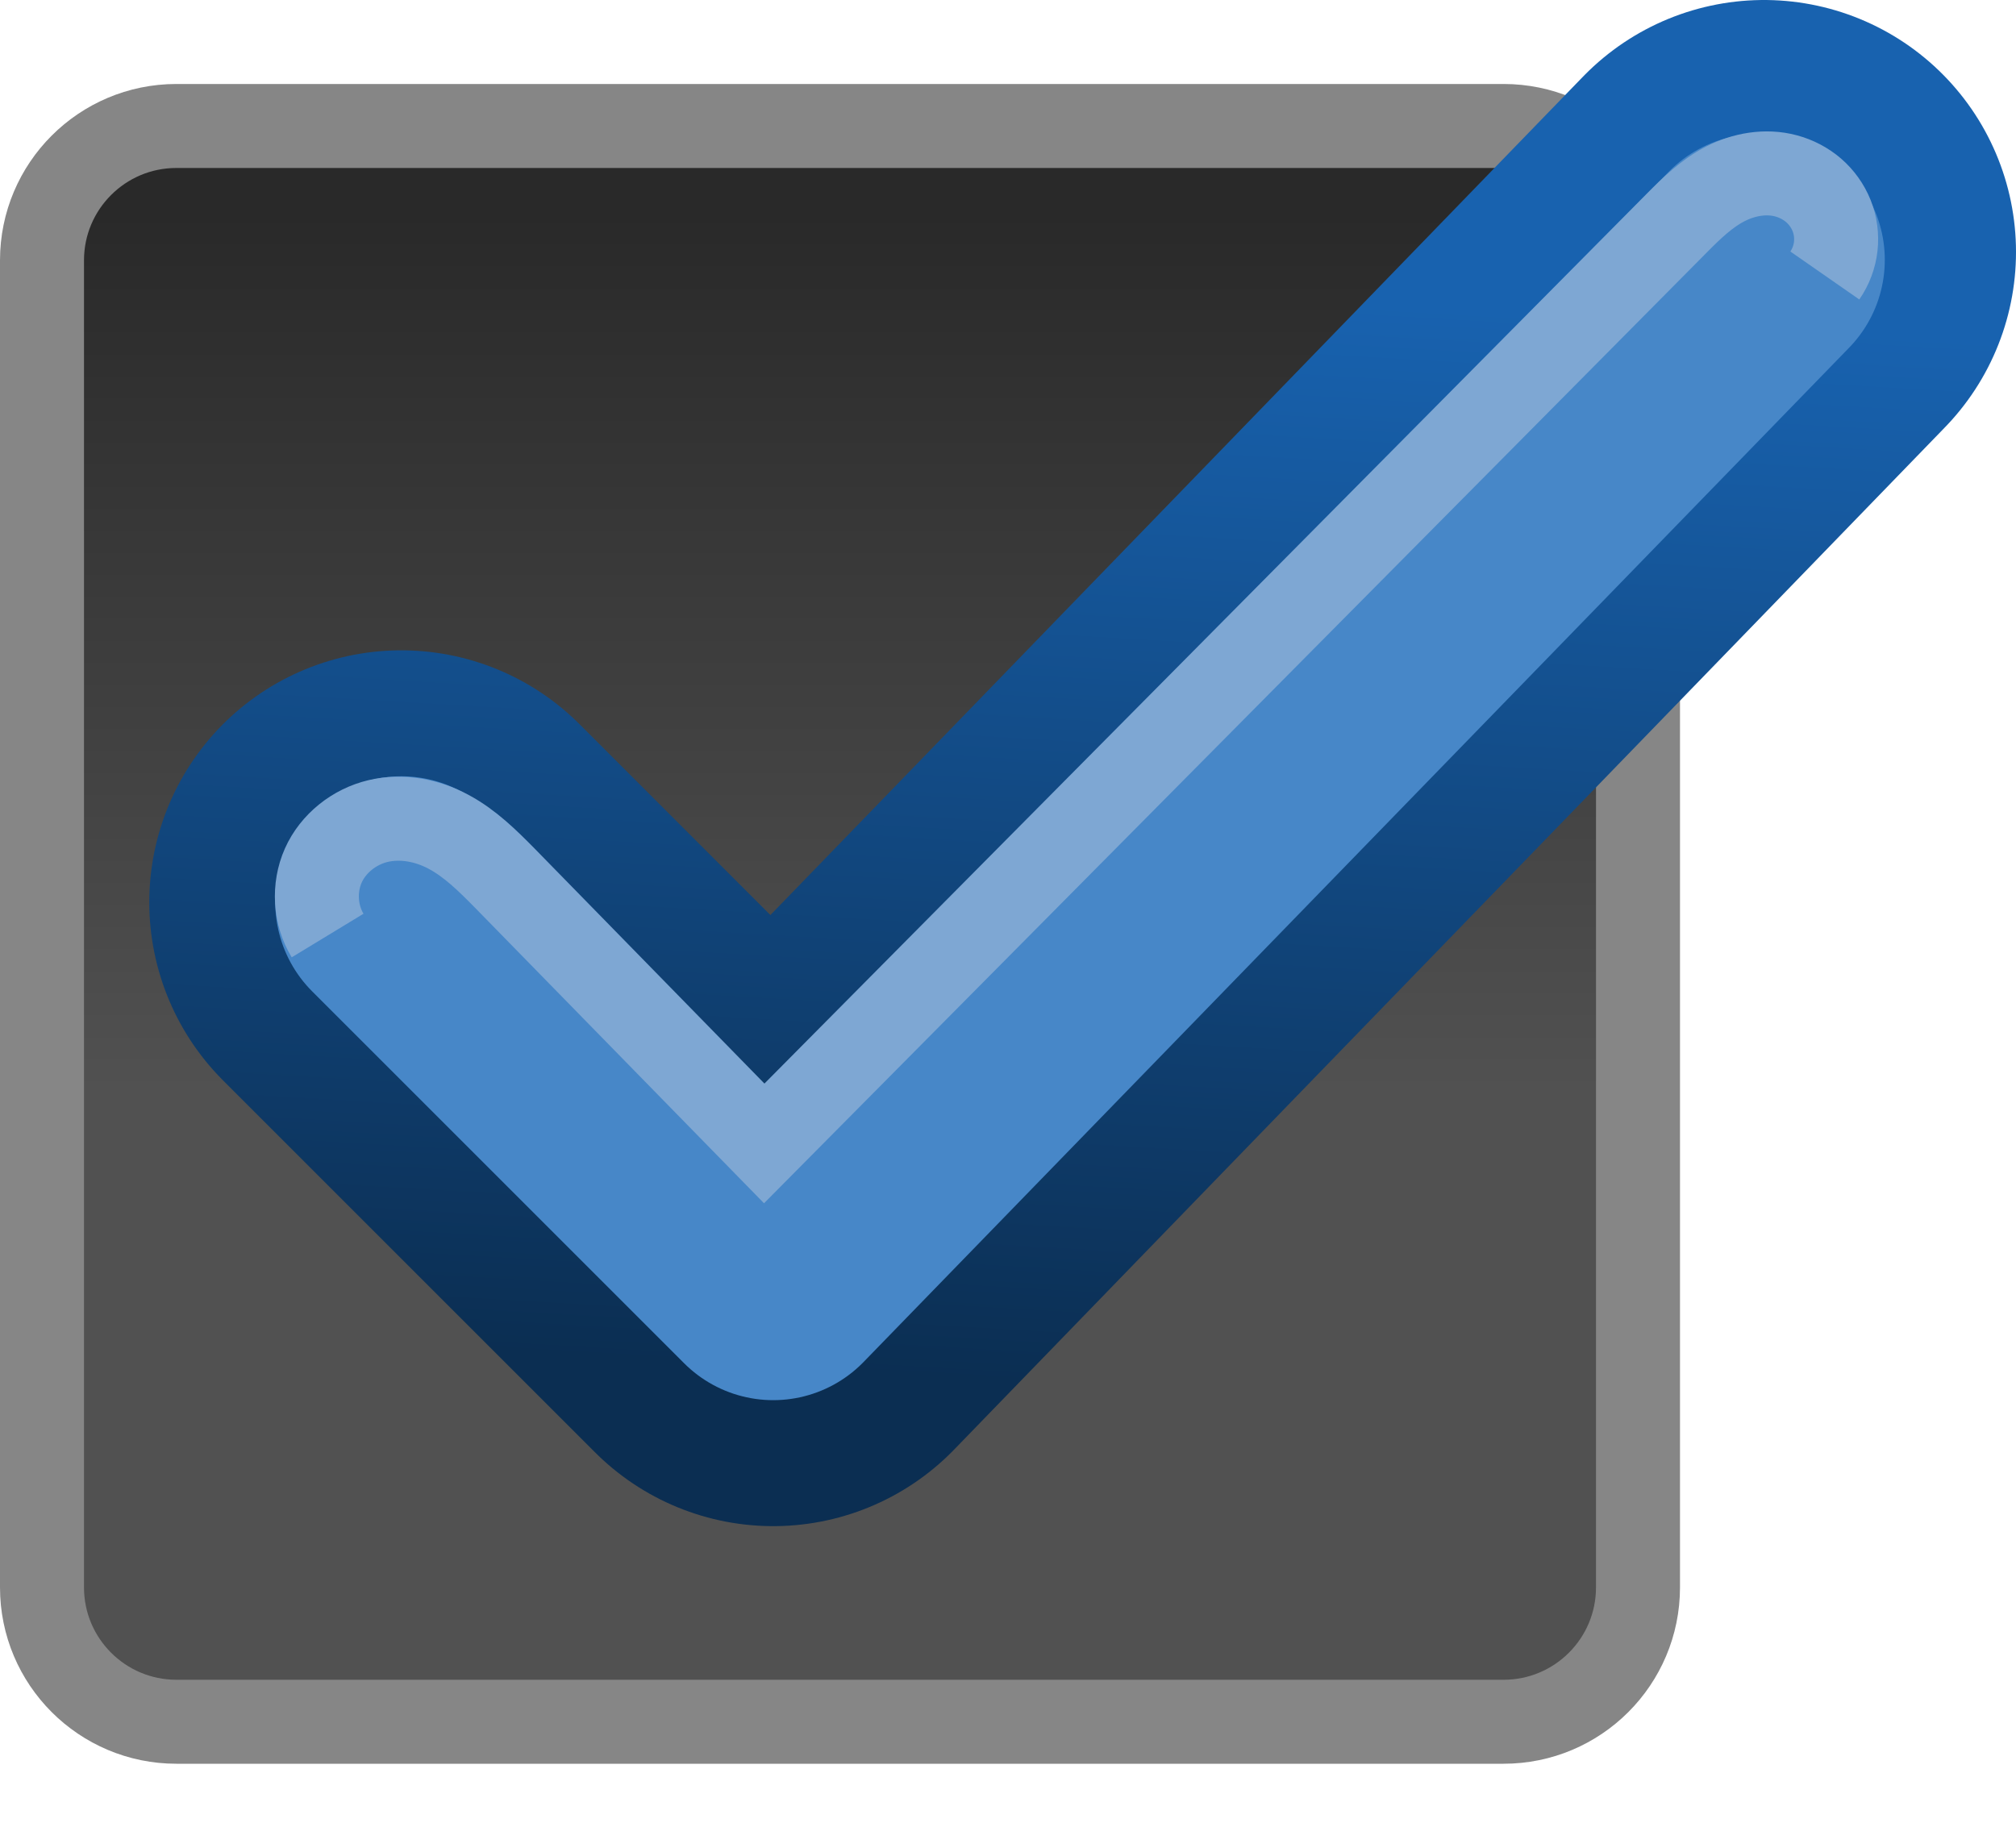
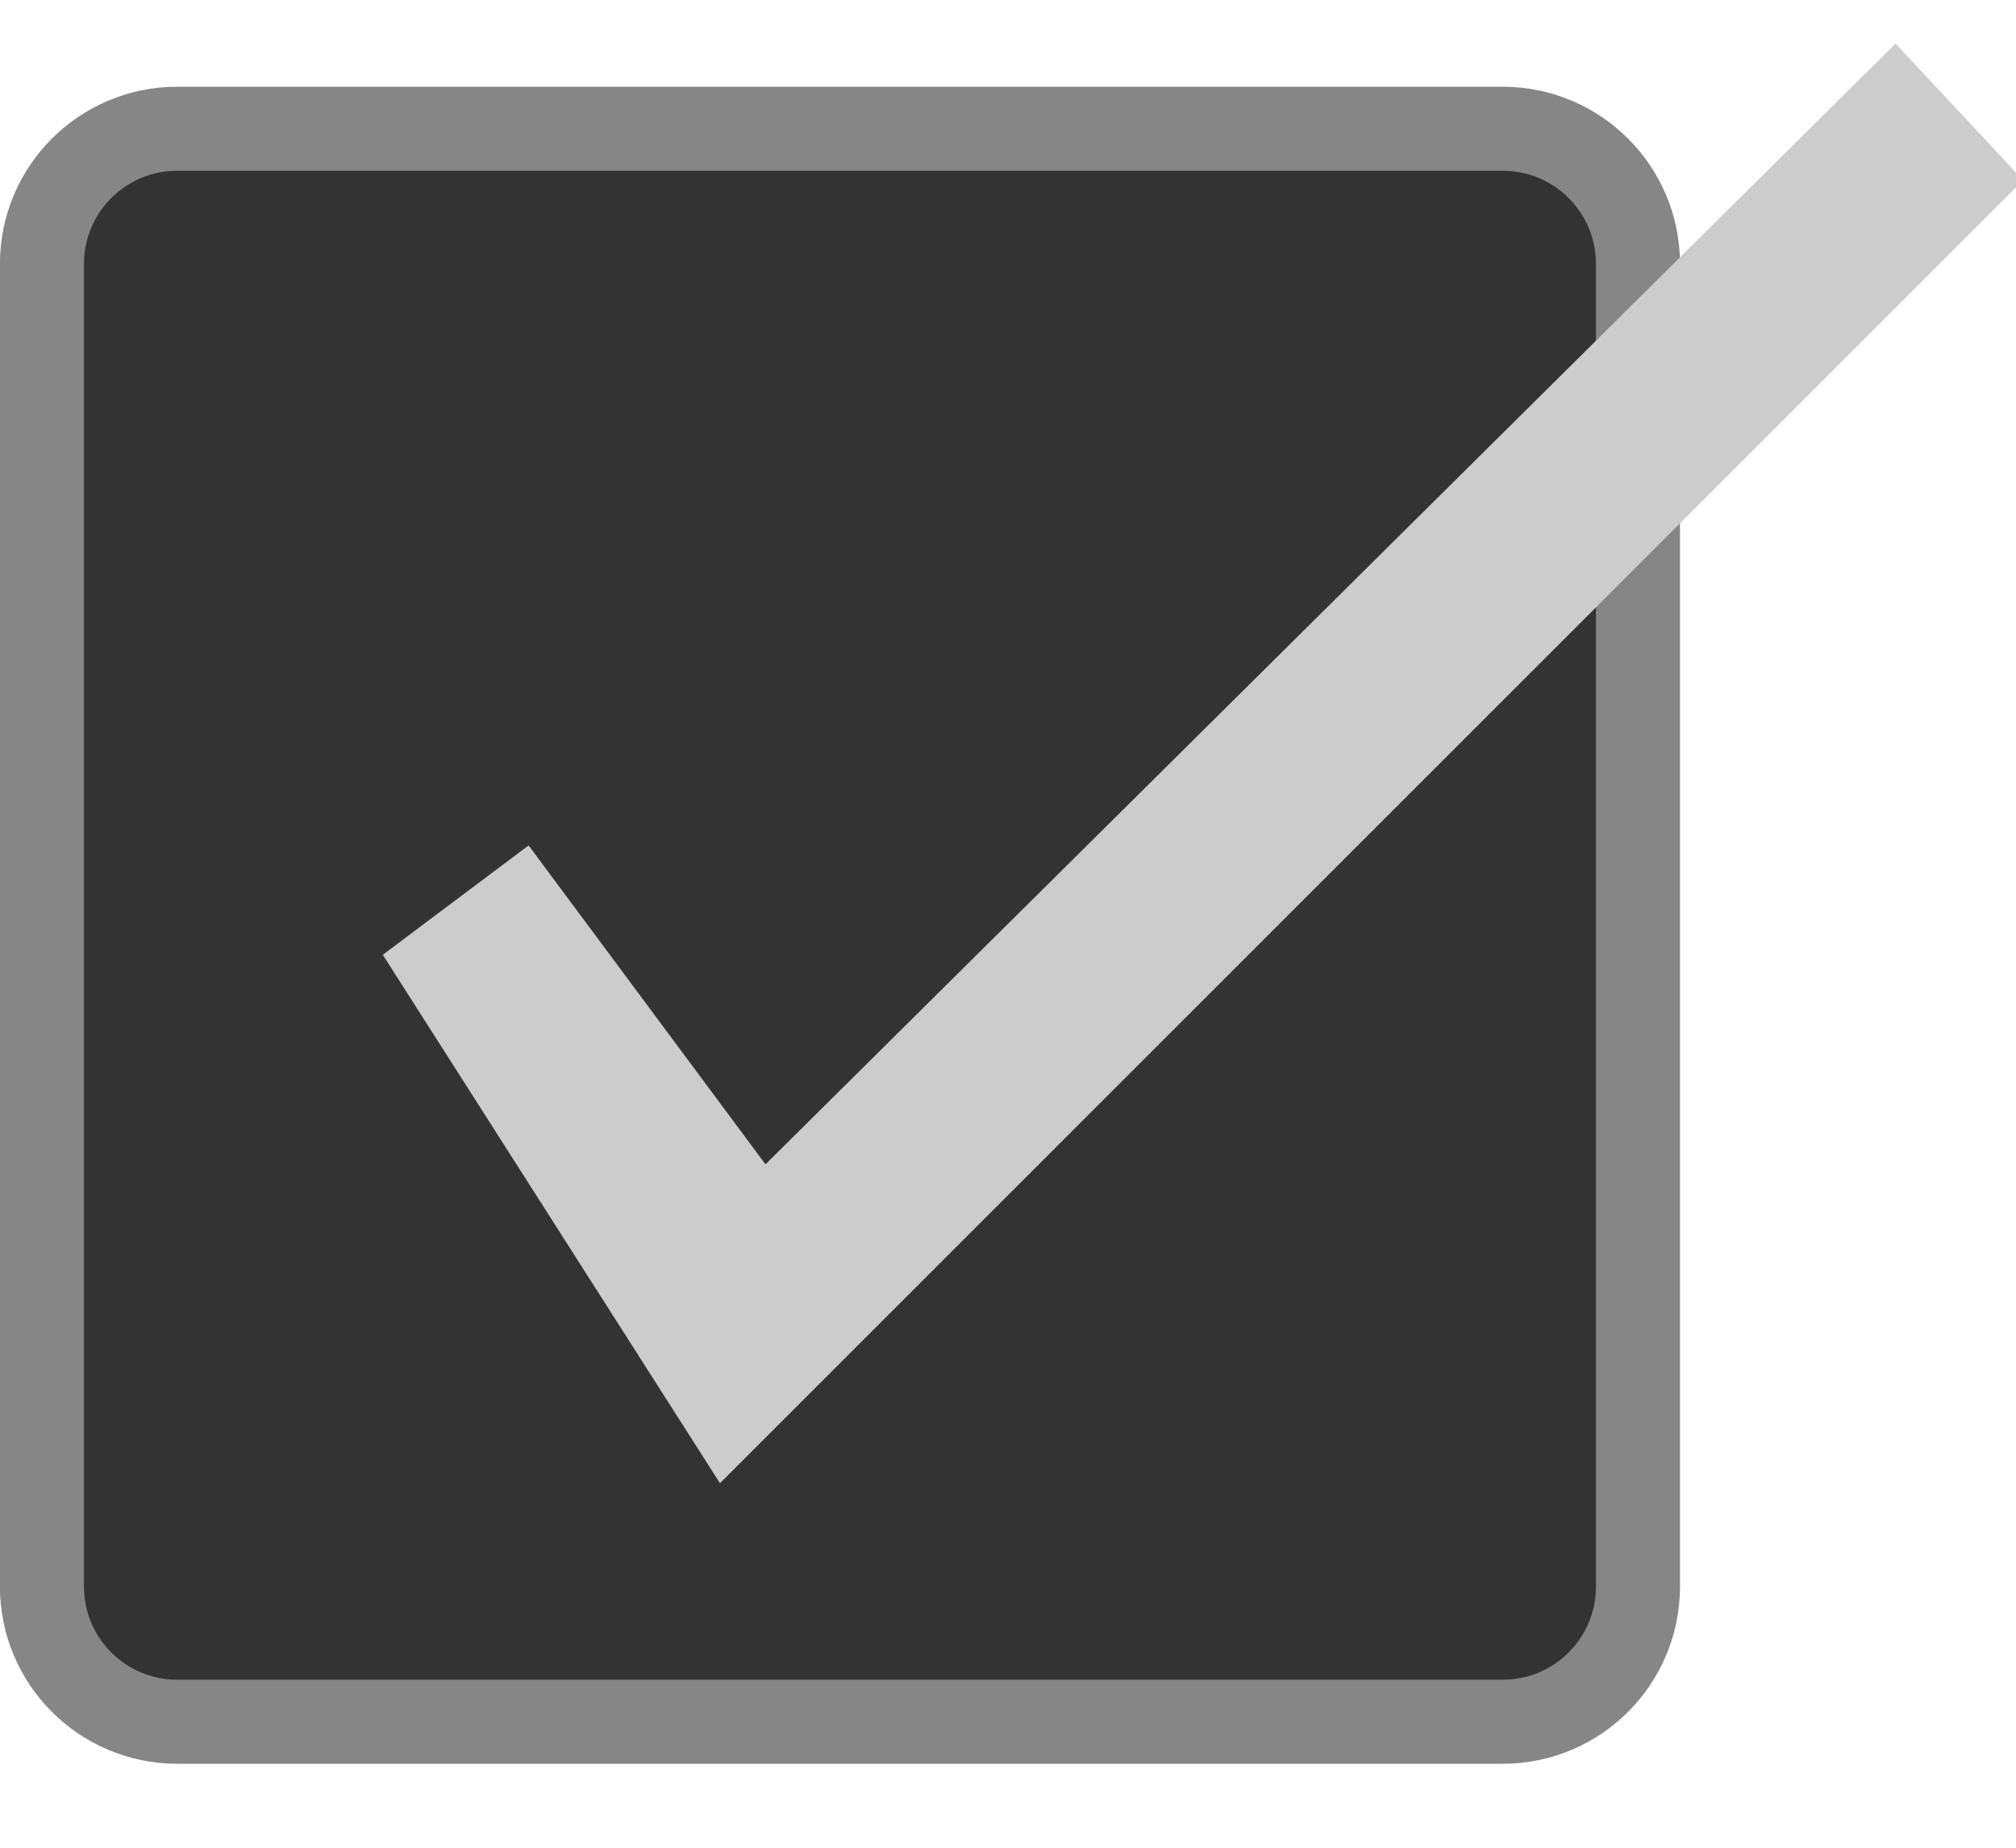
- <svg xmlns="http://www.w3.org/2000/svg" height="22" width="24" version="1.1">
-   <defs>
-     <linearGradient id="b" y2="231.24" gradientUnits="userSpaceOnUse" x2="206.75" gradientTransform="matrix(.84337 0 0 .84337 -162.63 -191.67)" y1="246.71" x1="205.84">
-       <stop stop-color="#0b2e52" offset="0" />
-       <stop stop-color="#1862af" offset="1" />
+ <svg xmlns="http://www.w3.org/2000/svg" xmlns:xlink="http://www.w3.org/1999/xlink" width="24" height="22" id="svg3199" version="1.1">
+   <defs id="defs3201">
+     <linearGradient xlink:href="#linearGradient5872-5-1" id="linearGradient5891-0-4" gradientUnits="userSpaceOnUse" x1="205.841" y1="246.709" x2="206.748" y2="231.241" />
+     <linearGradient id="linearGradient5872-5-1">
+       <stop style="stop-color:#0b2e52;stop-opacity:1" offset="0" id="stop5874-4-4" />
+       <stop style="stop-color:#1862af;stop-opacity:1" offset="1" id="stop5876-0-5" />
    </linearGradient>
-     <linearGradient id="a" y2="-400.74" gradientUnits="userSpaceOnUse" x2="-92.966" gradientTransform="matrix(2.6808 0 0 1.4435 258.22 580.98)" y1="-393.47" x1="-92.966">
-       <stop stop-color="#515151" offset="0" />
-       <stop stop-color="#292929" offset="1" />
+     <linearGradient id="linearGradient10013-4-63-6">
+       <stop style="stop-color:#333333;stop-opacity:1;" offset="0" id="stop10015-2-76-1" />
+       <stop style="stop-color:#292929;stop-opacity:1" offset="1" id="stop10017-46-15-8" />
    </linearGradient>
+     <linearGradient id="linearGradient10597-5">
+       <stop style="stop-color:#16191a;stop-opacity:1;" offset="0" id="stop10599-2" />
+       <stop style="stop-color:#2b3133;stop-opacity:1" offset="1" id="stop10601-5" />
+     </linearGradient>
+     <linearGradient y2="-322.164" x2="921.225" y1="-330.051" x1="921.328" gradientTransform="matrix(1.591837,0,0,0.8571429,-1456.546,275.4519)" gradientUnits="userSpaceOnUse" id="linearGradient15374" xlink:href="#linearGradient10013-4-63-6" />
+     <linearGradient gradientTransform="translate(-1199.985,216.3805)" y2="-227.08" x2="1203.918" y1="-217.567" x1="1203.918" gradientUnits="userSpaceOnUse" id="linearGradient15376" xlink:href="#linearGradient10597-5" />
  </defs>
-   <rect rx="1.6" ry="1.6" height="19" width="19" stroke="#868686" y="1.5" x=".5" fill="url(#a)" />
-   <g fill="none">
-     <g stroke-linejoin="round" stroke-linecap="round">
-       <path d="m4.777 10.743 4.428 4.428 11.795-12.171" stroke="url(#b)" stroke-width="6" />
-       <path d="m4.777 10.743 4.428 4.428 11.733-12.077" stroke="#4787c8" stroke-width="3" />
+   <g id="layer1" transform="translate(-342.5,-521.3622)">
+     <g transform="matrix(0.84337,0,0,0.84337,-110.1663,-503.5618)" id="g14586" style="fill:#333333">
+       <g transform="matrix(1.996929,0,0,1.996929,-397.0549,877.0048)" id="g15291-9" style="display:inline;enable-background:new;fill:#333333">
+         <g transform="translate(877.5035,-102.8351)" id="g16853-4" style="enable-background:new;fill:#333333">
+           <rect transform="scale(1,-1)" style="color:#000000;fill:#333333;fill-opacity:1;fill-rule:nonzero;stroke:#868686;stroke-width:0.594;stroke-linecap:butt;stroke-linejoin:miter;stroke-miterlimit:4;stroke-opacity:1;stroke-dasharray:none;stroke-dashoffset:0;marker:none;visibility:visible;display:inline;overflow:visible;enable-background:new" id="rect6506-6" width="11.282" height="11.262" x="-409.594" y="-284.401" rx="0.956" ry="0.956" />
+         </g>
+       </g>
+       <g transform="translate(344,988)" id="g5886" style="display:inline;enable-background:new;fill:#333333" />
    </g>
-     <path d="m3.9 11.139c-0.15-0.247-0.169-0.569-0.051-0.834 0.118-0.264 0.369-0.462 0.651-0.529s0.585-0.009 0.84 0.128c0.256 0.137 0.465 0.344 0.668 0.55l3.09 3.16 10.862-10.956c0.175-0.177 0.357-0.354 0.578-0.468 0.221-0.114 0.483-0.161 0.724-0.096 0.12 0.032 0.234 0.091 0.328 0.172 0.094 0.081 0.169 0.186 0.215 0.301 0.046 0.116 0.063 0.243 0.049 0.367-0.014 0.124-0.059 0.244-0.13 0.346" stroke="#7ea7d3" stroke-width="1px" />
+     <path style="fill:#cccccc;stroke:#000000;stroke-width:1px;stroke-linecap:butt;stroke-linejoin:miter;stroke-opacity:0" d="M 4.557,11.368 8.571,17.66 24.085,2.146 22.566,0.519 9.113,13.863 6.293,10.066 z" id="path3783" transform="translate(342.5,521.3622)" />
  </g>
</svg>
